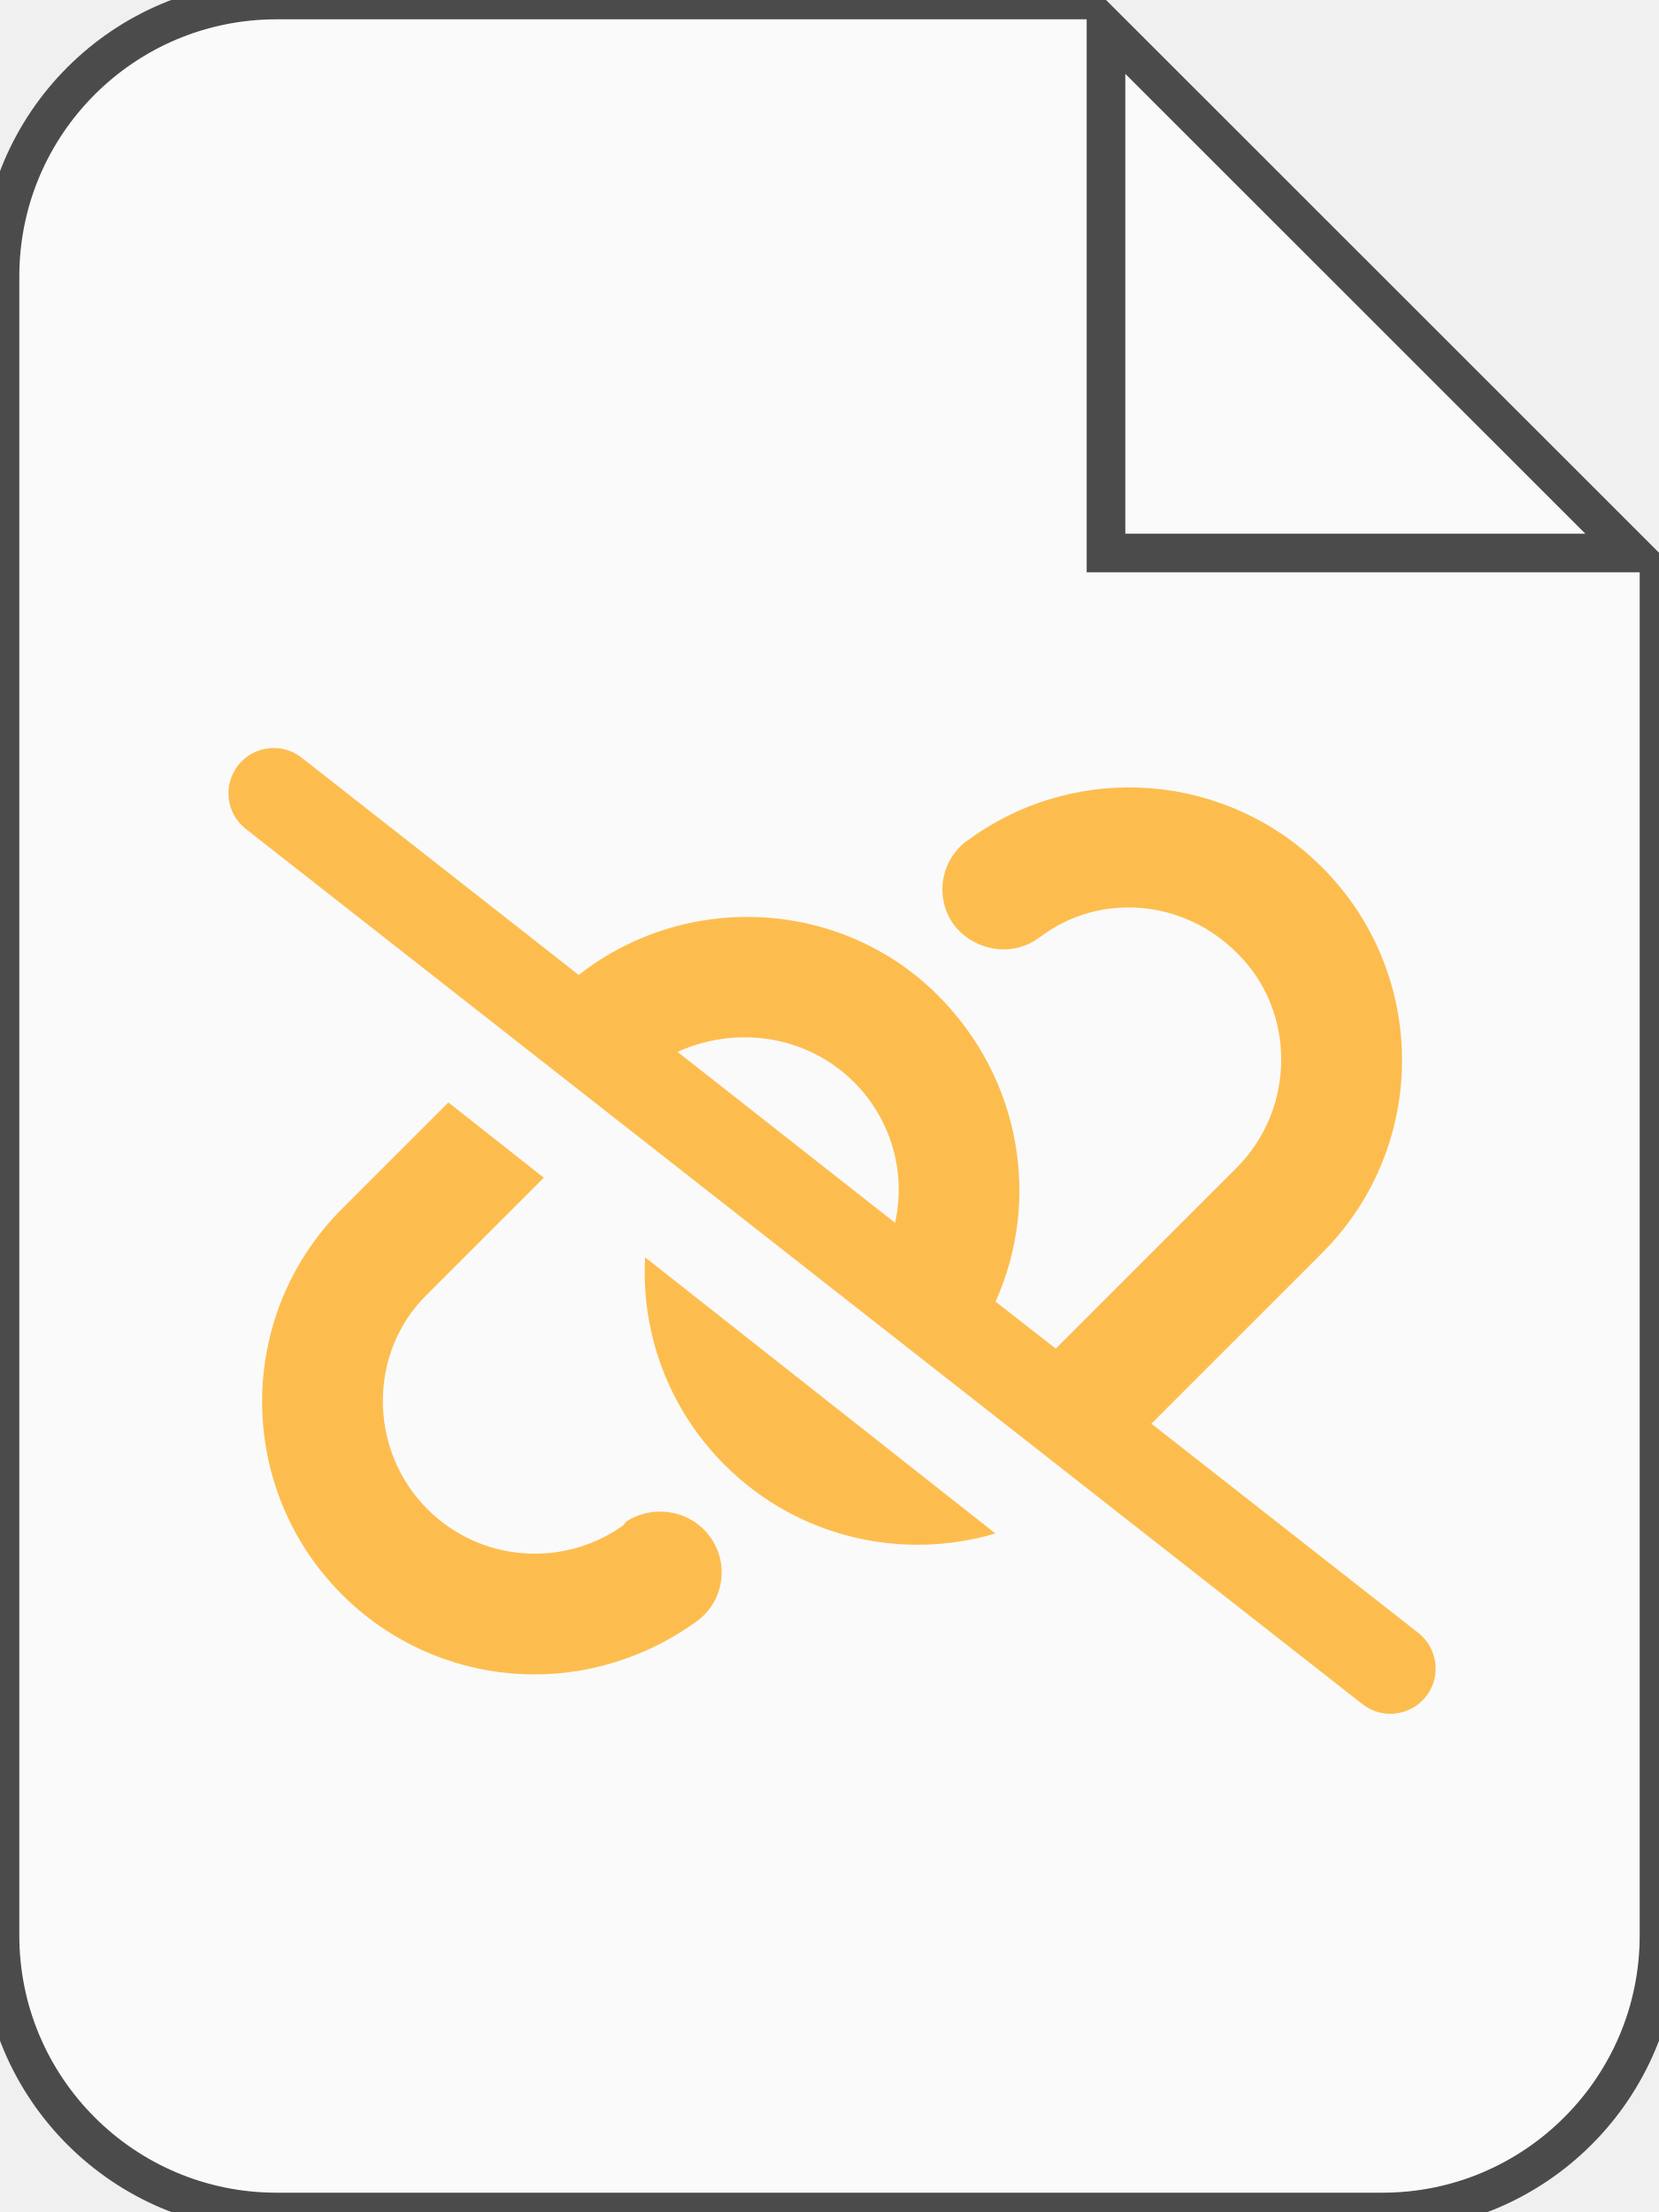
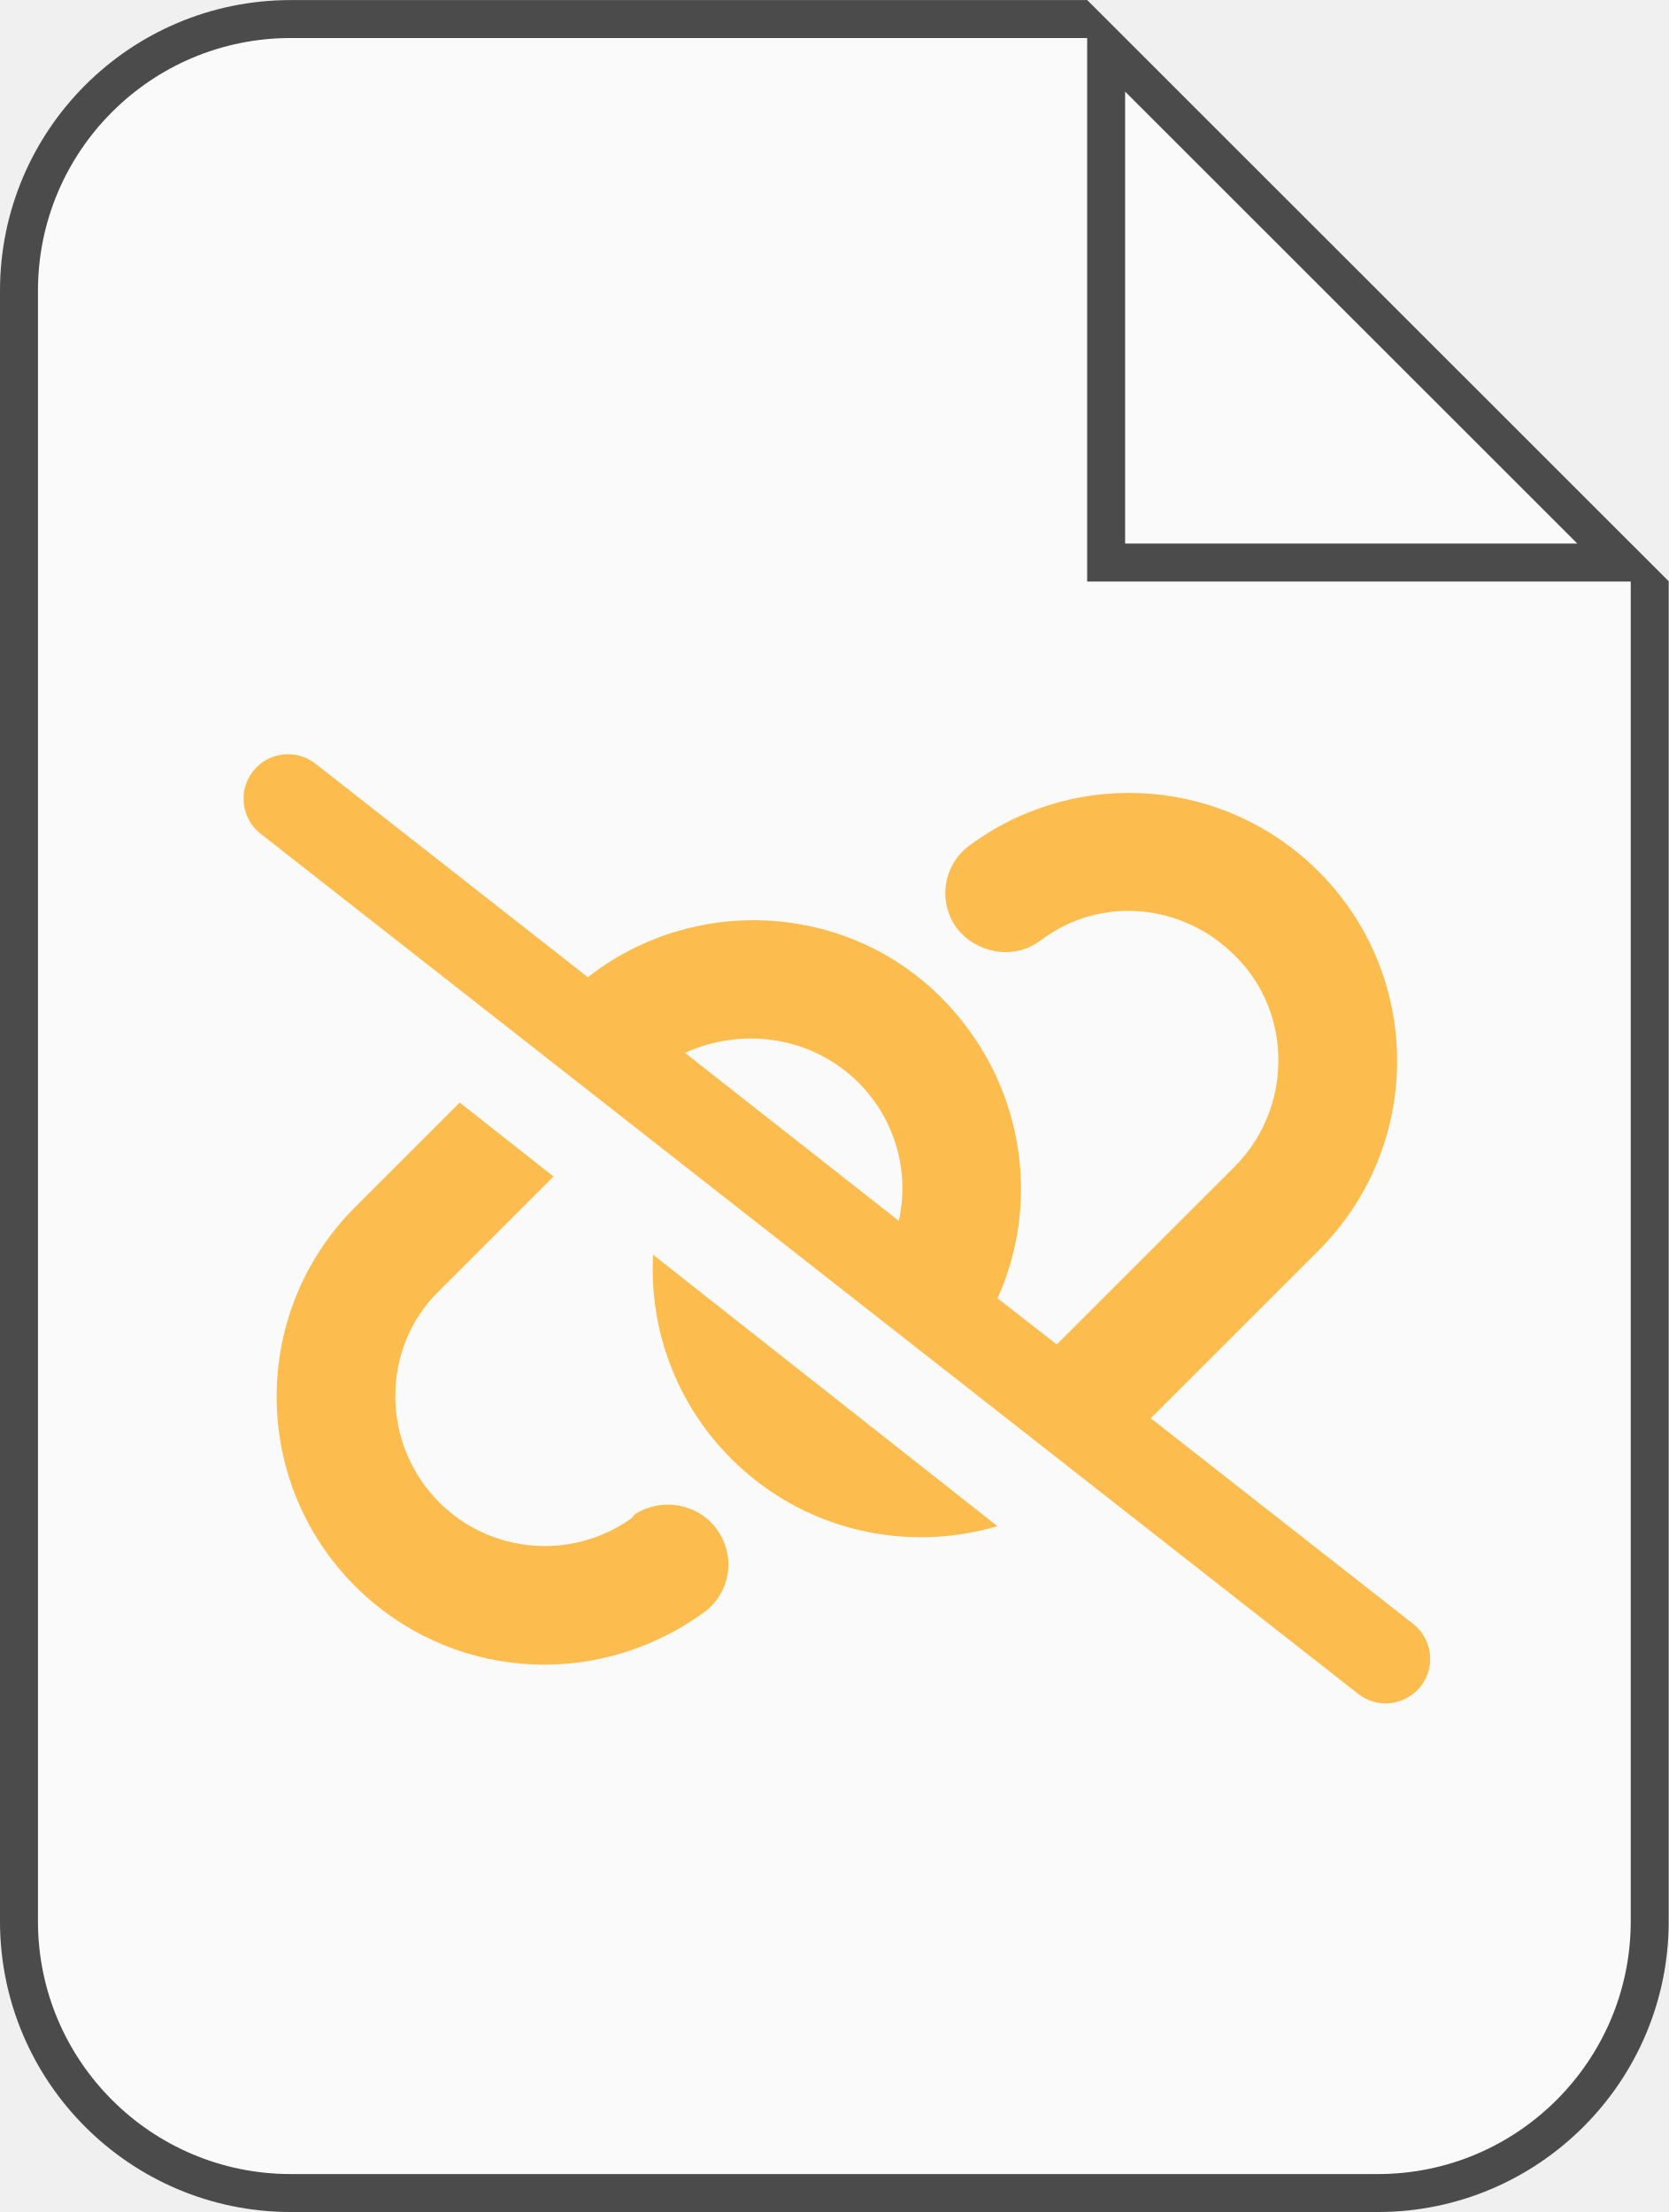
- <svg xmlns="http://www.w3.org/2000/svg" viewBox="0 0 384 512" version="1.1" id="svg826">
+ <svg xmlns="http://www.w3.org/2000/svg" viewBox="0 0 393.005 520.955" version="1.1" id="svg826" width="393.005" height="520.955">
  <defs id="defs830" />
-   <path d="M 384,132.428 V 448 c 0,35.3 -28.7,64 -64,64 H 64 C 28.65,512 0,483.3 0,448 V 64 C 0,28.65 28.65,0 64,0 H 251.579 M 256,128 V 6.301 L 377.743,128 Z" id="path824" style="fill:#ffffff;fill-opacity:1;stroke:#000000;stroke-width:8.939;stroke-miterlimit:4;stroke-dasharray:none;stroke-opacity:1;opacity:0.684" />
-   <path d="m 133.952,225.663 c 24.799,-19.42 60.689,-17.713 83.13,4.715 19.211,19.211 23.926,47.372 13.36,70.905 l 13.928,10.872 41.871,-41.871 c 13.753,-13.753 13.753,-36.413 0,-49.773 -12.138,-12.168 -31.349,-14.146 -45.32,-3.755 l -0.699,0.48 c -6.287,4.497 -15.019,2.663 -19.473,-3.24 -4.497,-6.278 -3.056,-15.006 3.231,-19.49 l 0.699,-0.489 c 25.105,-17.939 59.51,-15.094 81.34,6.733 24.668,24.651 24.668,64.644 0,89.269 l -39.513,39.513 61.78,48.42 c 4.541,3.58 5.37,10.173 1.79,14.714 -3.58,4.541 -10.173,5.37 -14.714,1.79 L 56.889,191.865 c -4.555,-3.571 -5.353,-10.156 -1.783,-14.711 3.571,-4.555 10.155,-5.353 14.713,-1.783 z m 22.878,17.814 50.341,39.557 c 2.576,-11.439 -0.742,-23.795 -9.474,-32.527 -10.959,-10.959 -27.332,-13.186 -40.867,-7.029 z m 10.872,95.574 C 154.647,325.996 148.36,308.401 149.321,291.024 l 81.078,63.92 c -21.481,6.375 -45.713,1.092 -62.697,-15.893 z m -63.92,-83.873 22.092,17.421 -26.939,26.939 c -13.758,13.36 -13.758,36.02 0,49.773 12.138,12.181 31.349,13.753 45.32,3.755 l 0.699,-0.873 c 6.287,-4.104 15.019,-2.663 19.473,3.624 4.497,6.287 3.056,15.019 -3.231,19.516 l -0.699,0.48 c -25.498,17.945 -59.51,15.063 -81.336,-6.724 -24.655,-24.668 -24.655,-64.662 0,-89.287 z" id="path1219" style="stroke-width:0.437;fill:#ffa200;fill-opacity:1;opacity:0.684" />
+   <path d="m 388.469,136.915 v 315.572 c 0,35.3 -28.7,64 -64,64 h -256 c -35.35,0 -64,-28.7 -64,-64 V 68.486 c 0,-35.35 28.65,-64 64,-64 H 256.048 M 260.469,132.486 V 10.787 L 382.212,132.486 Z" id="path824" style="opacity:0.684;fill:#ffffff;fill-opacity:1;stroke:#000000;stroke-width:8.939;stroke-miterlimit:4;stroke-dasharray:none;stroke-opacity:1" />
+   <path d="m 138.421,230.149 c 24.799,-19.42 60.689,-17.713 83.13,4.715 19.211,19.211 23.926,47.372 13.36,70.905 l 13.928,10.872 41.871,-41.871 c 13.753,-13.753 13.753,-36.413 0,-49.773 -12.138,-12.168 -31.349,-14.146 -45.32,-3.755 l -0.699,0.48 c -6.287,4.497 -15.019,2.663 -19.473,-3.24 -4.497,-6.278 -3.056,-15.006 3.231,-19.49 l 0.699,-0.489 c 25.105,-17.939 59.51,-15.094 81.34,6.733 24.668,24.651 24.668,64.644 0,89.269 l -39.513,39.513 61.78,48.42 c 4.541,3.58 5.37,10.173 1.79,14.714 -3.58,4.541 -10.173,5.37 -14.714,1.79 L 61.358,196.352 c -4.555,-3.571 -5.353,-10.156 -1.783,-14.711 3.571,-4.555 10.155,-5.353 14.713,-1.783 z m 22.878,17.814 50.341,39.557 c 2.576,-11.439 -0.742,-23.795 -9.474,-32.527 -10.959,-10.959 -27.332,-13.186 -40.867,-7.029 z m 10.872,95.574 C 159.117,330.482 152.83,312.887 153.79,295.51 l 81.078,63.92 c -21.481,6.375 -45.713,1.092 -62.697,-15.893 z m -63.92,-83.873 22.092,17.421 -26.939,26.939 c -13.758,13.36 -13.758,36.02 0,49.773 12.138,12.181 31.349,13.753 45.32,3.755 l 0.699,-0.873 c 6.287,-4.104 15.019,-2.663 19.473,3.624 4.497,6.287 3.056,15.019 -3.231,19.516 l -0.699,0.48 c -25.498,17.945 -59.51,15.063 -81.336,-6.724 -24.655,-24.668 -24.655,-64.662 0,-89.287 z" id="path1219" style="opacity:0.684;fill:#ffa200;fill-opacity:1;stroke-width:0.437" />
</svg>
